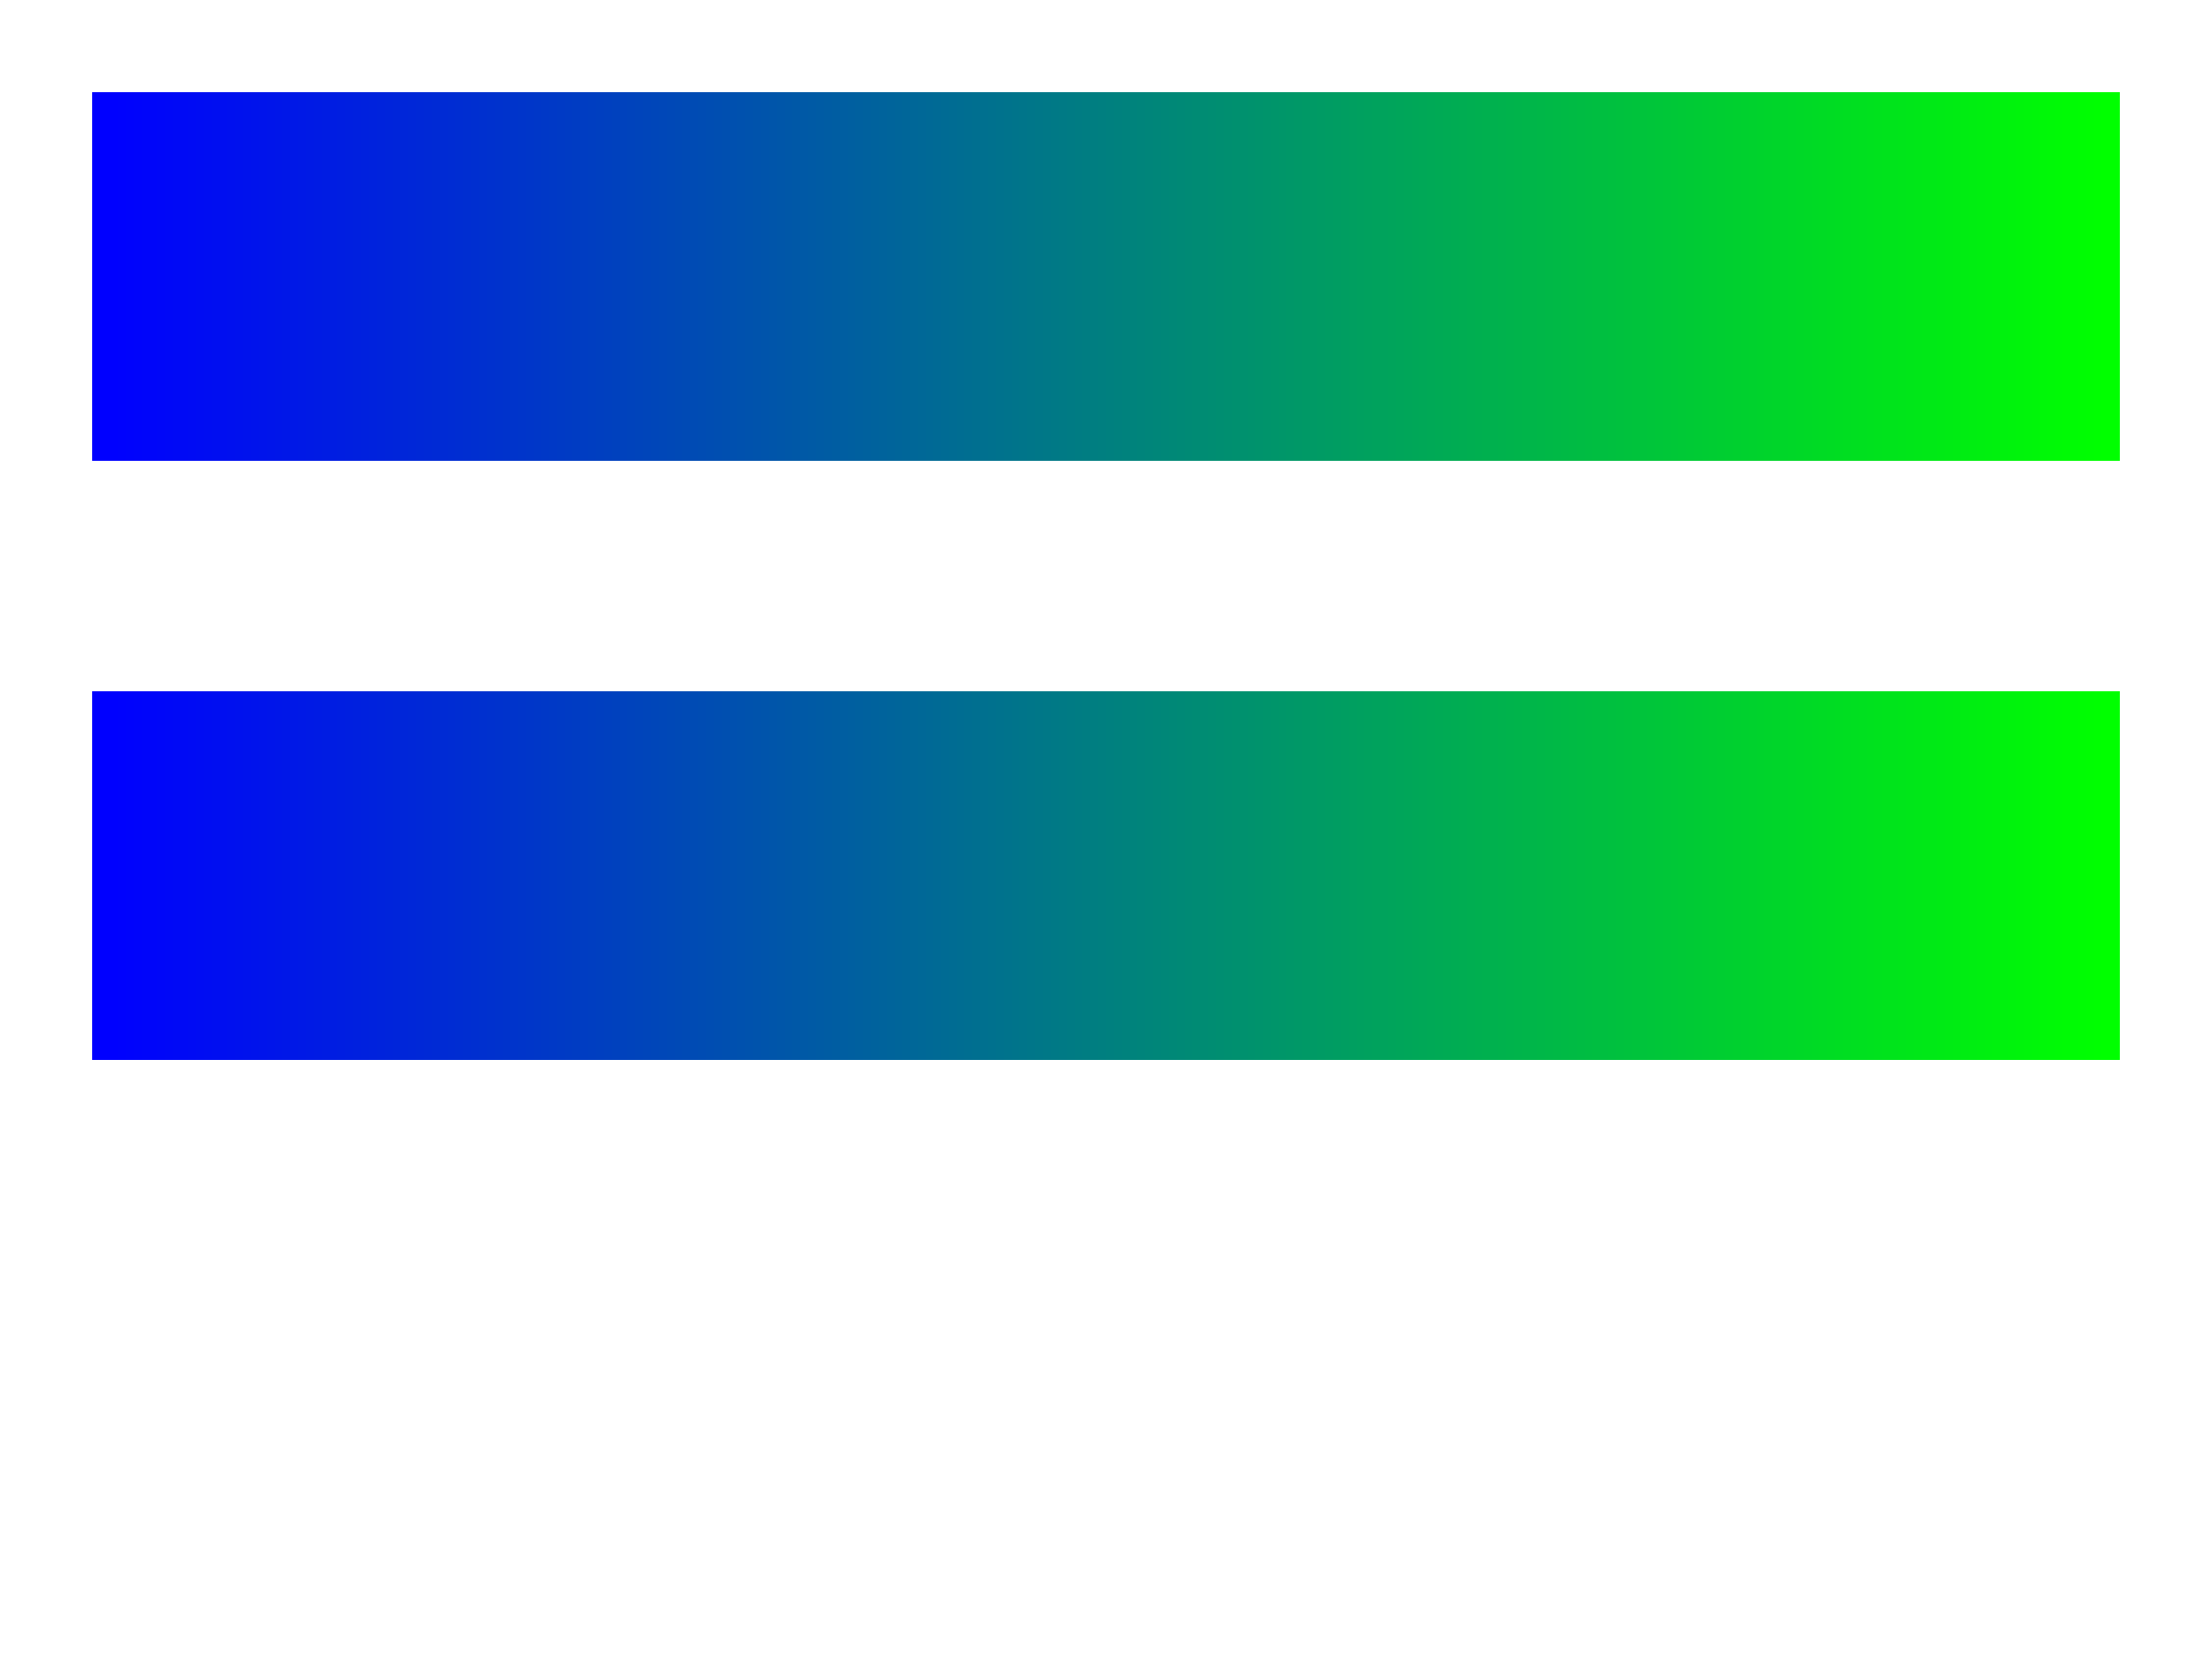
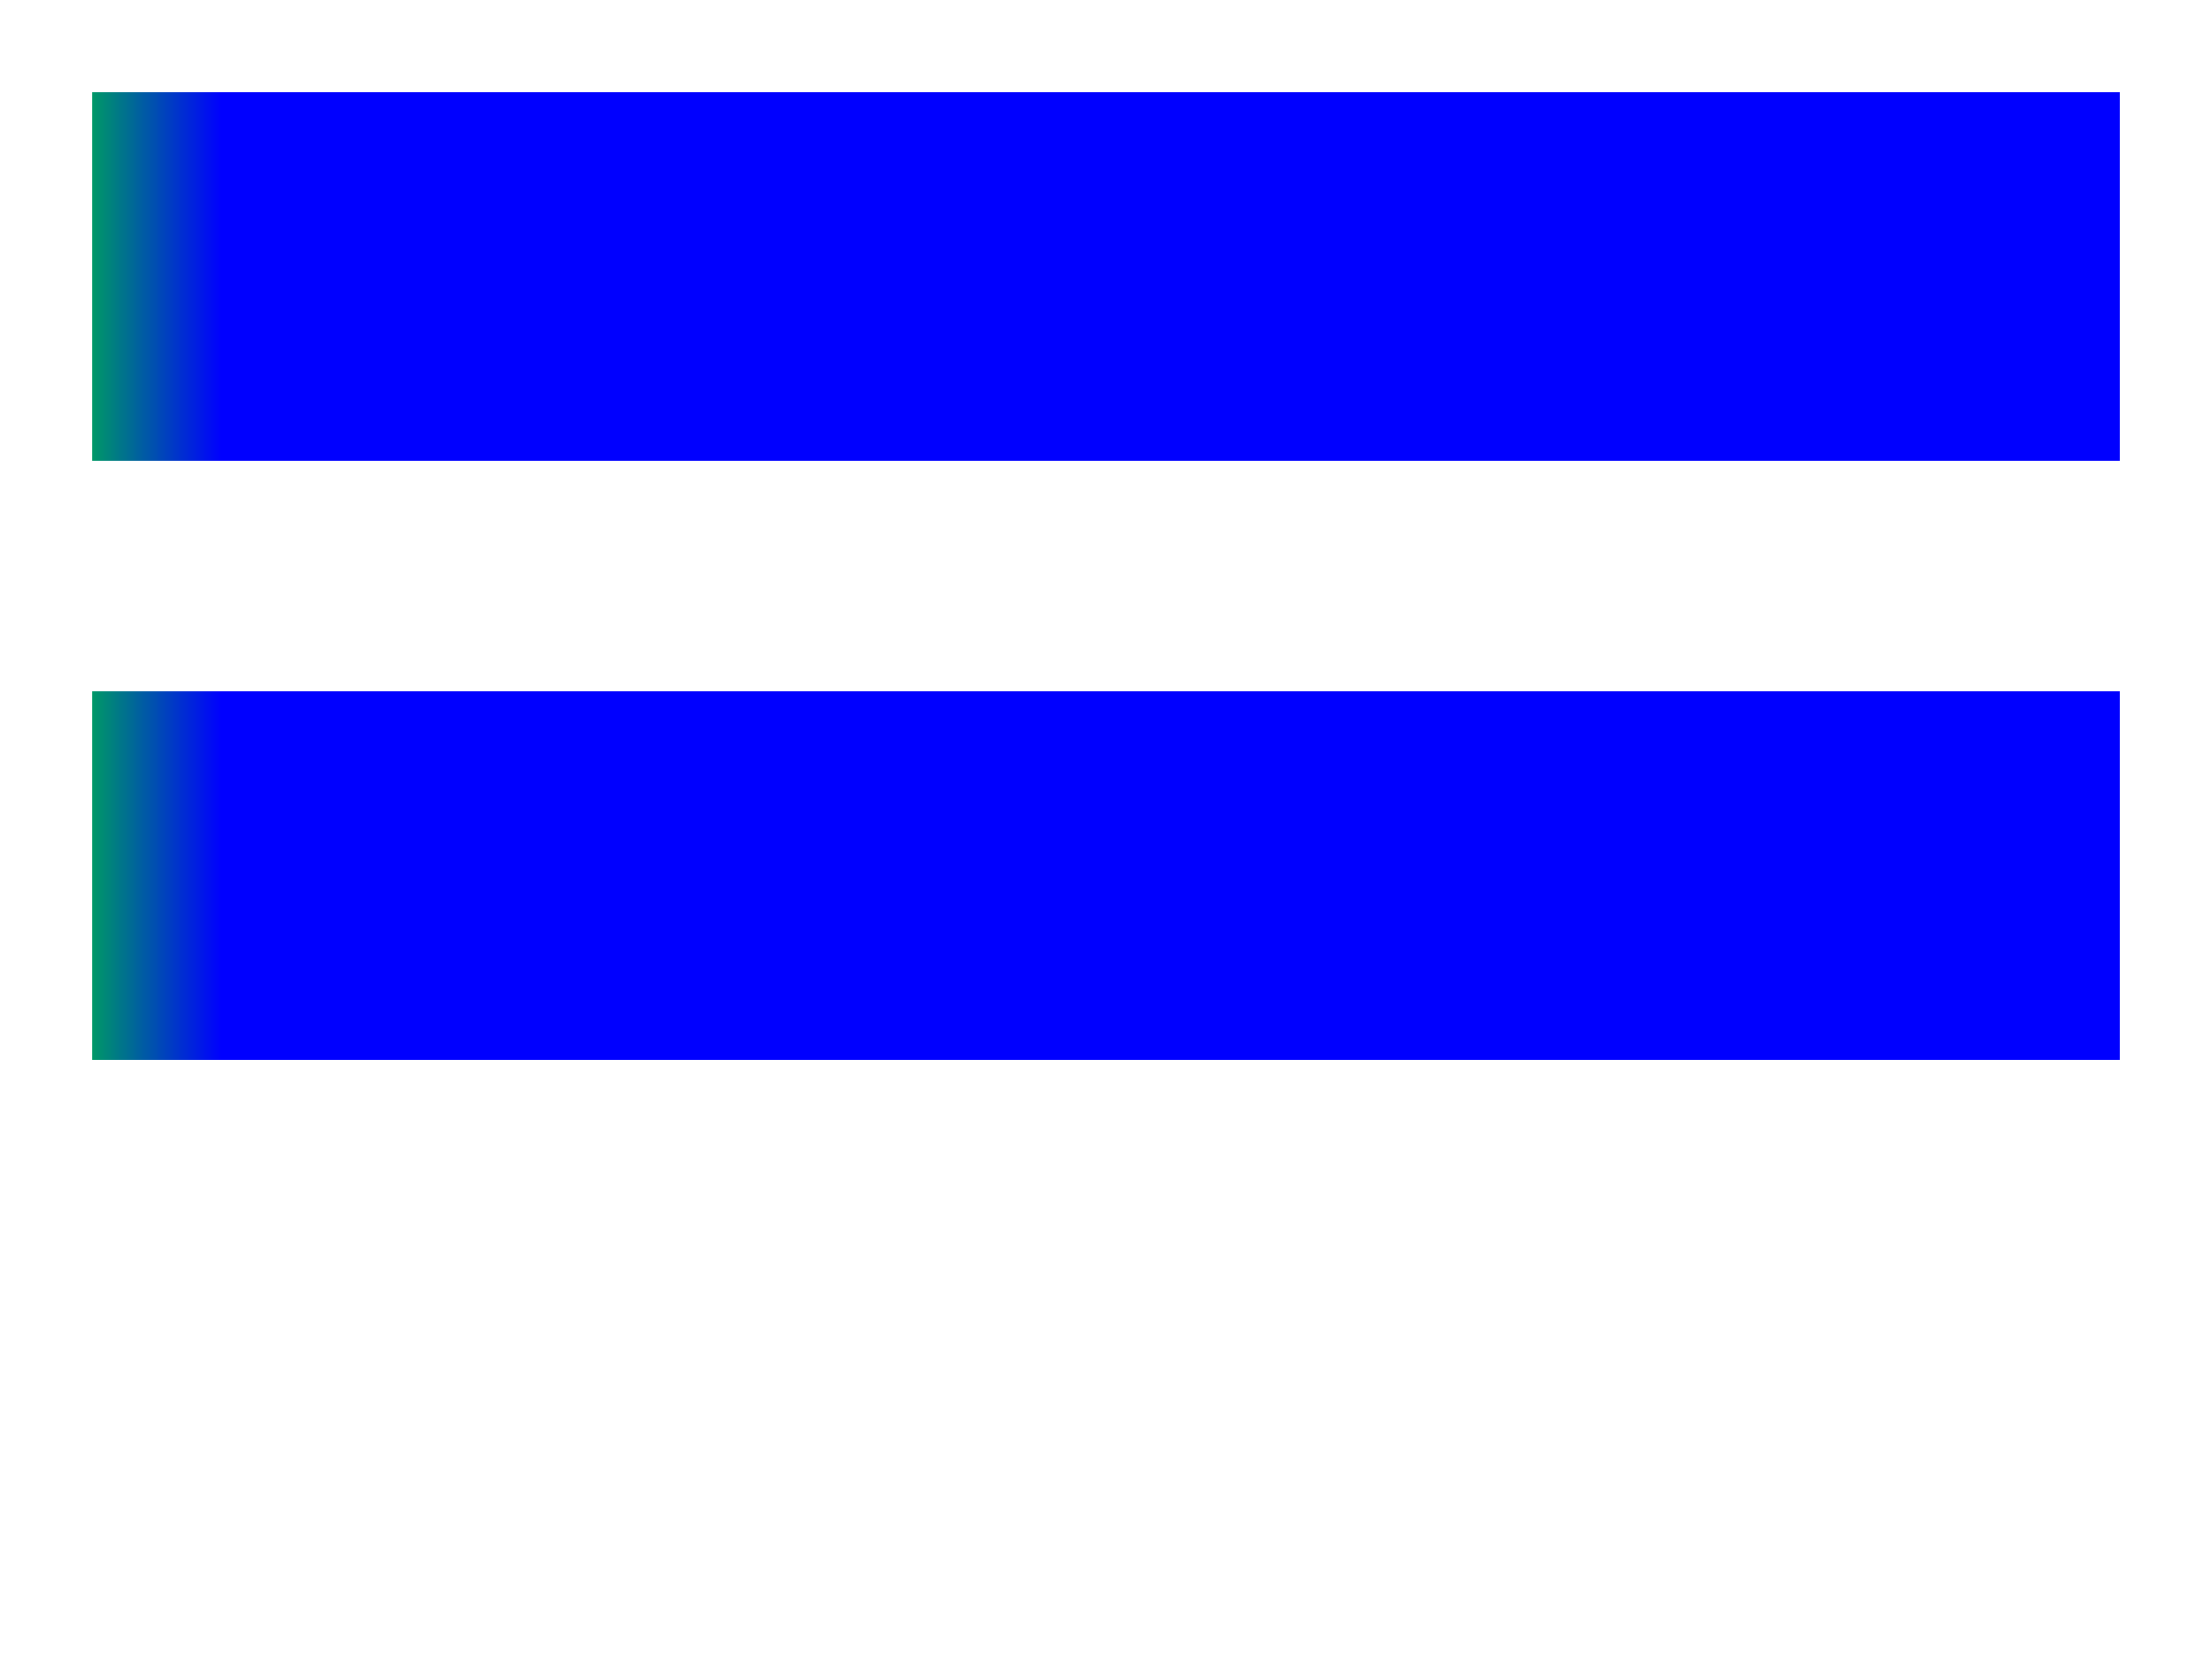
<svg xmlns="http://www.w3.org/2000/svg" xmlns:xlink="http://www.w3.org/1999/xlink" version="1.1" baseProfile="basic" id="svg-root" width="100%" height="100%" viewBox="0 0 480 360">
  <g id="test-body-content" font-family="SVGFreeSansASCII,sans-serif" font-size="18">
-     <linearGradient id="Grad1a" gradientUnits="objectBoundingBox" x1="0" y1="0" x2="1" y2="0">
+     <linearGradient id="Grad1a" gradientUnits="userSpaceOnUse" x1="10%" y1="0" x2="1" y2="0">
      <stop stop-color="blue" offset="0" />
      <stop stop-color="lime" offset="1" />
    </linearGradient>
    <linearGradient id="Grad1b" xlink:href="#Grad1a" />
    <linearGradient id="Grad1c" xlink:href="#Missing" />
    <rect x="20" y="20" width="440" height="80" fill="url(#Grad1a)" />
    <rect x="20" y="150" width="440" height="80" fill="url(#Grad1b)" />
  </g>
</svg>
